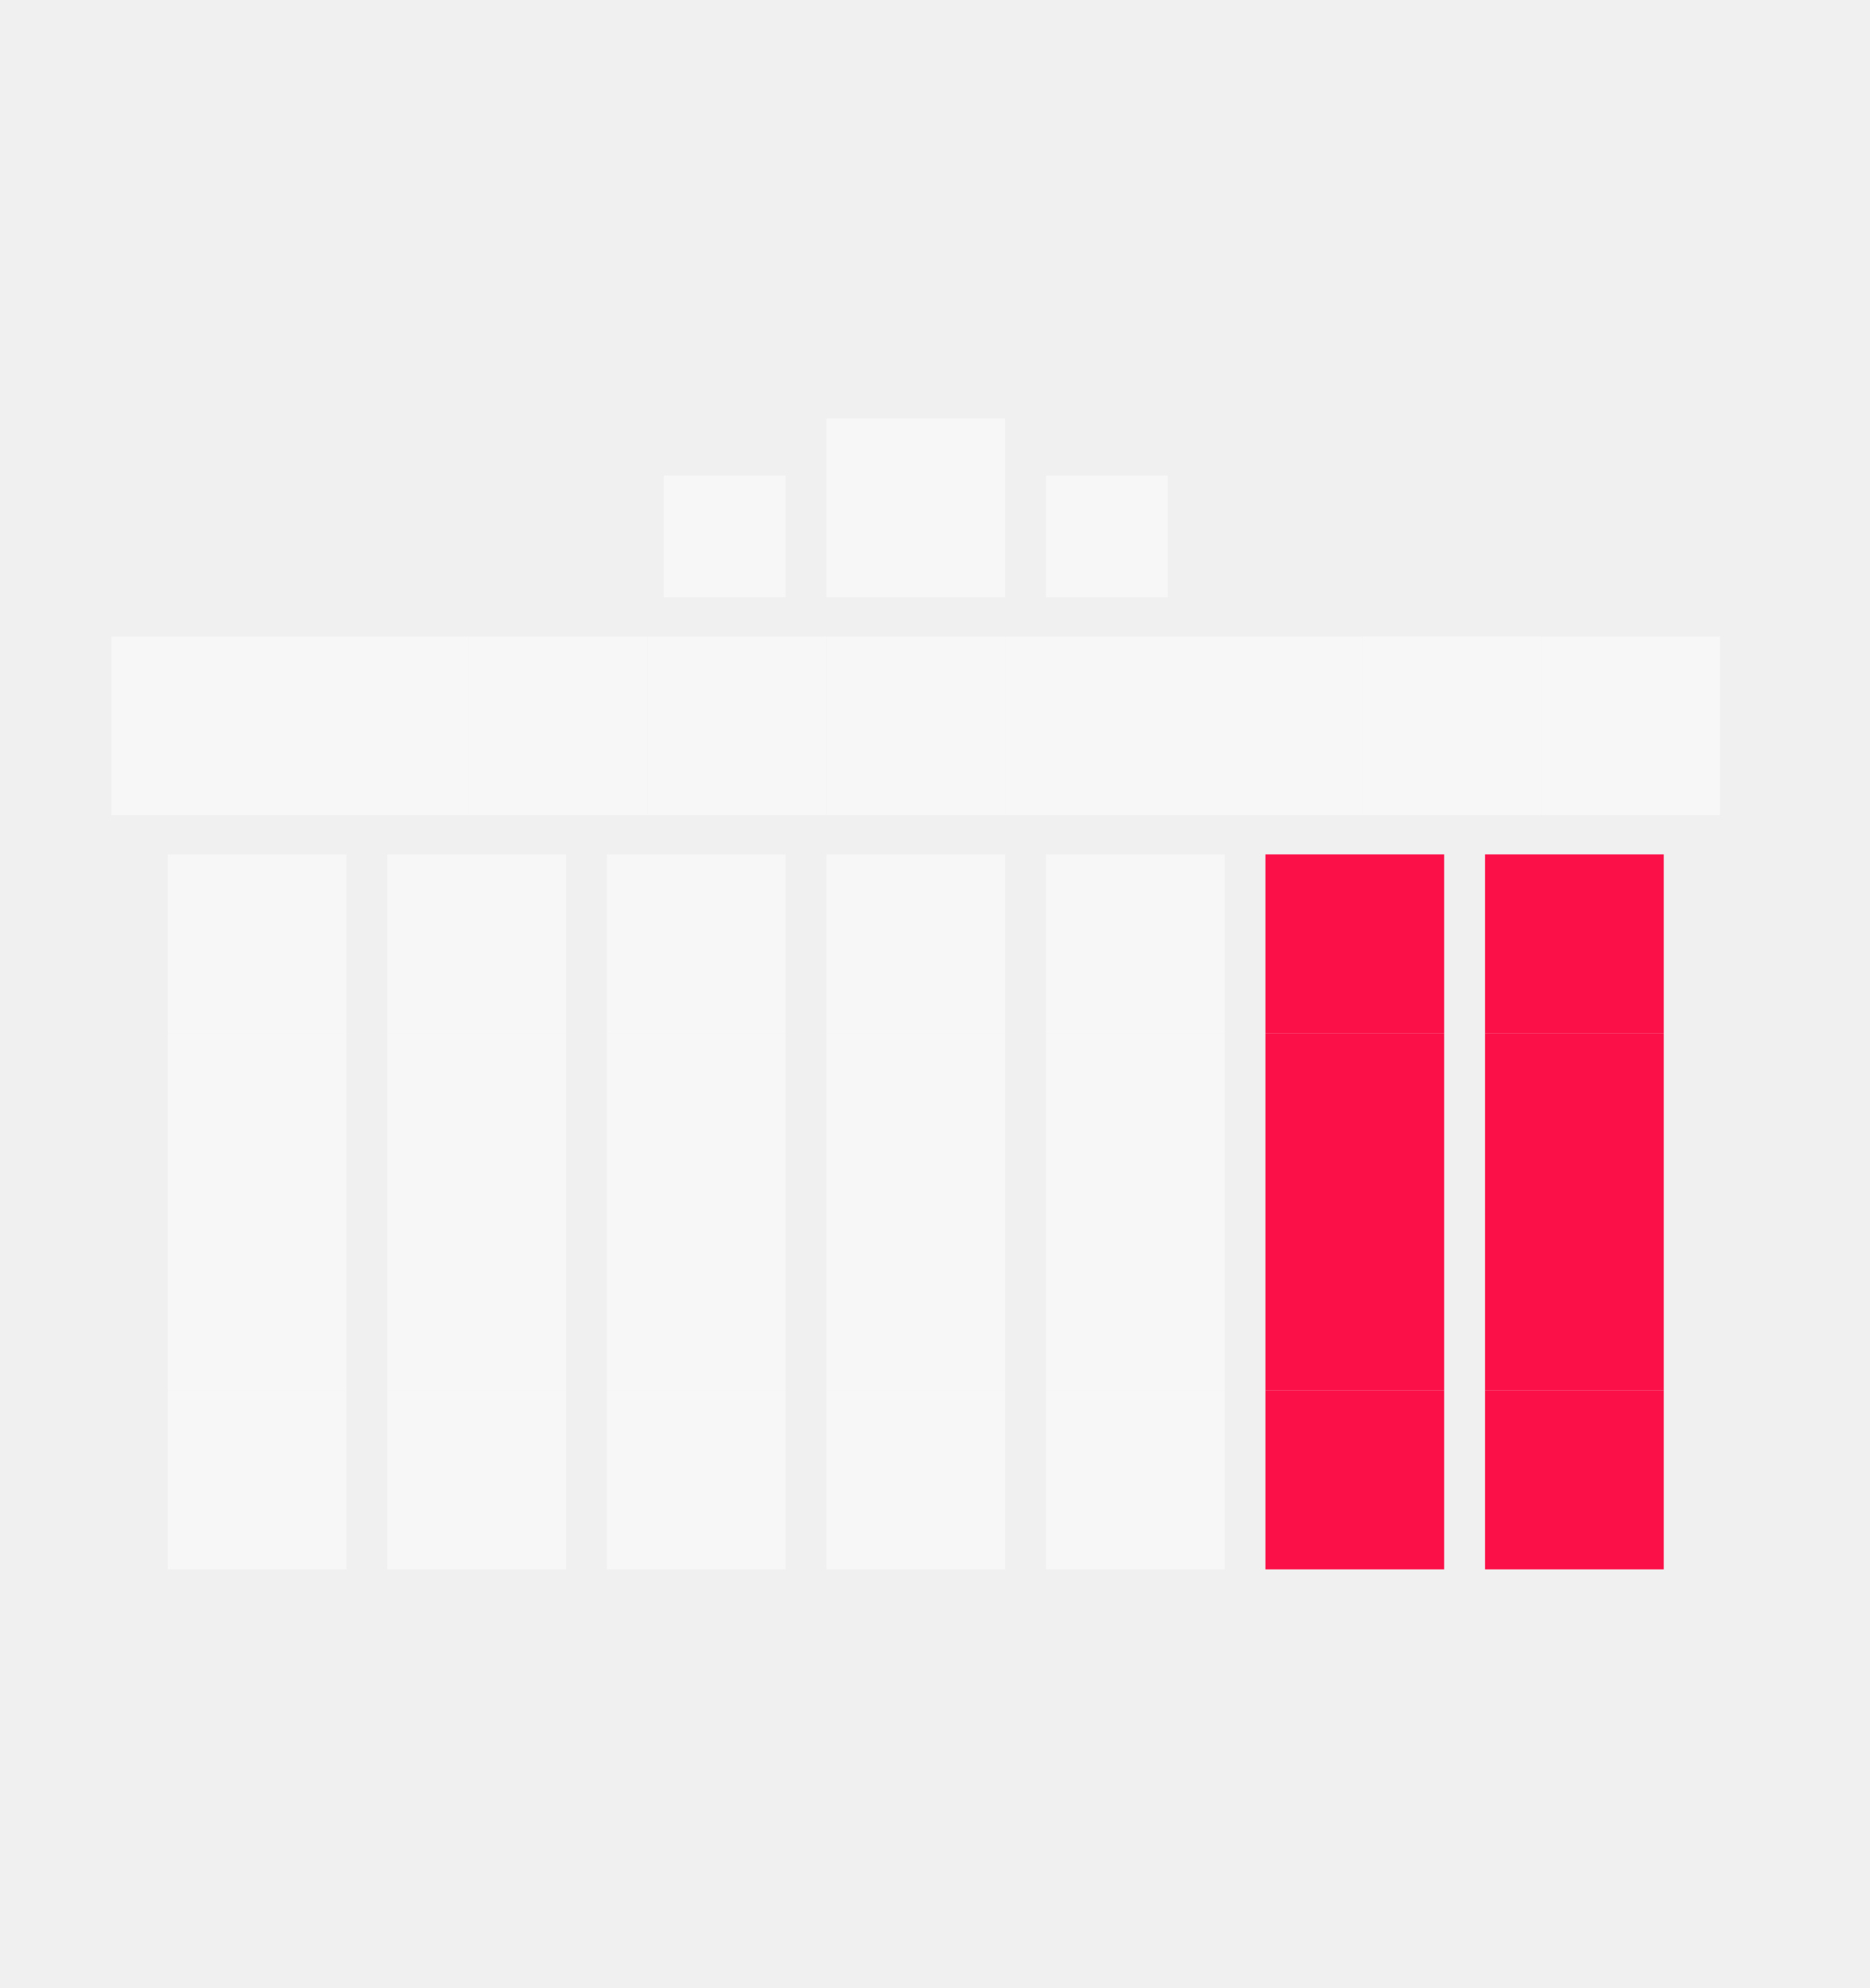
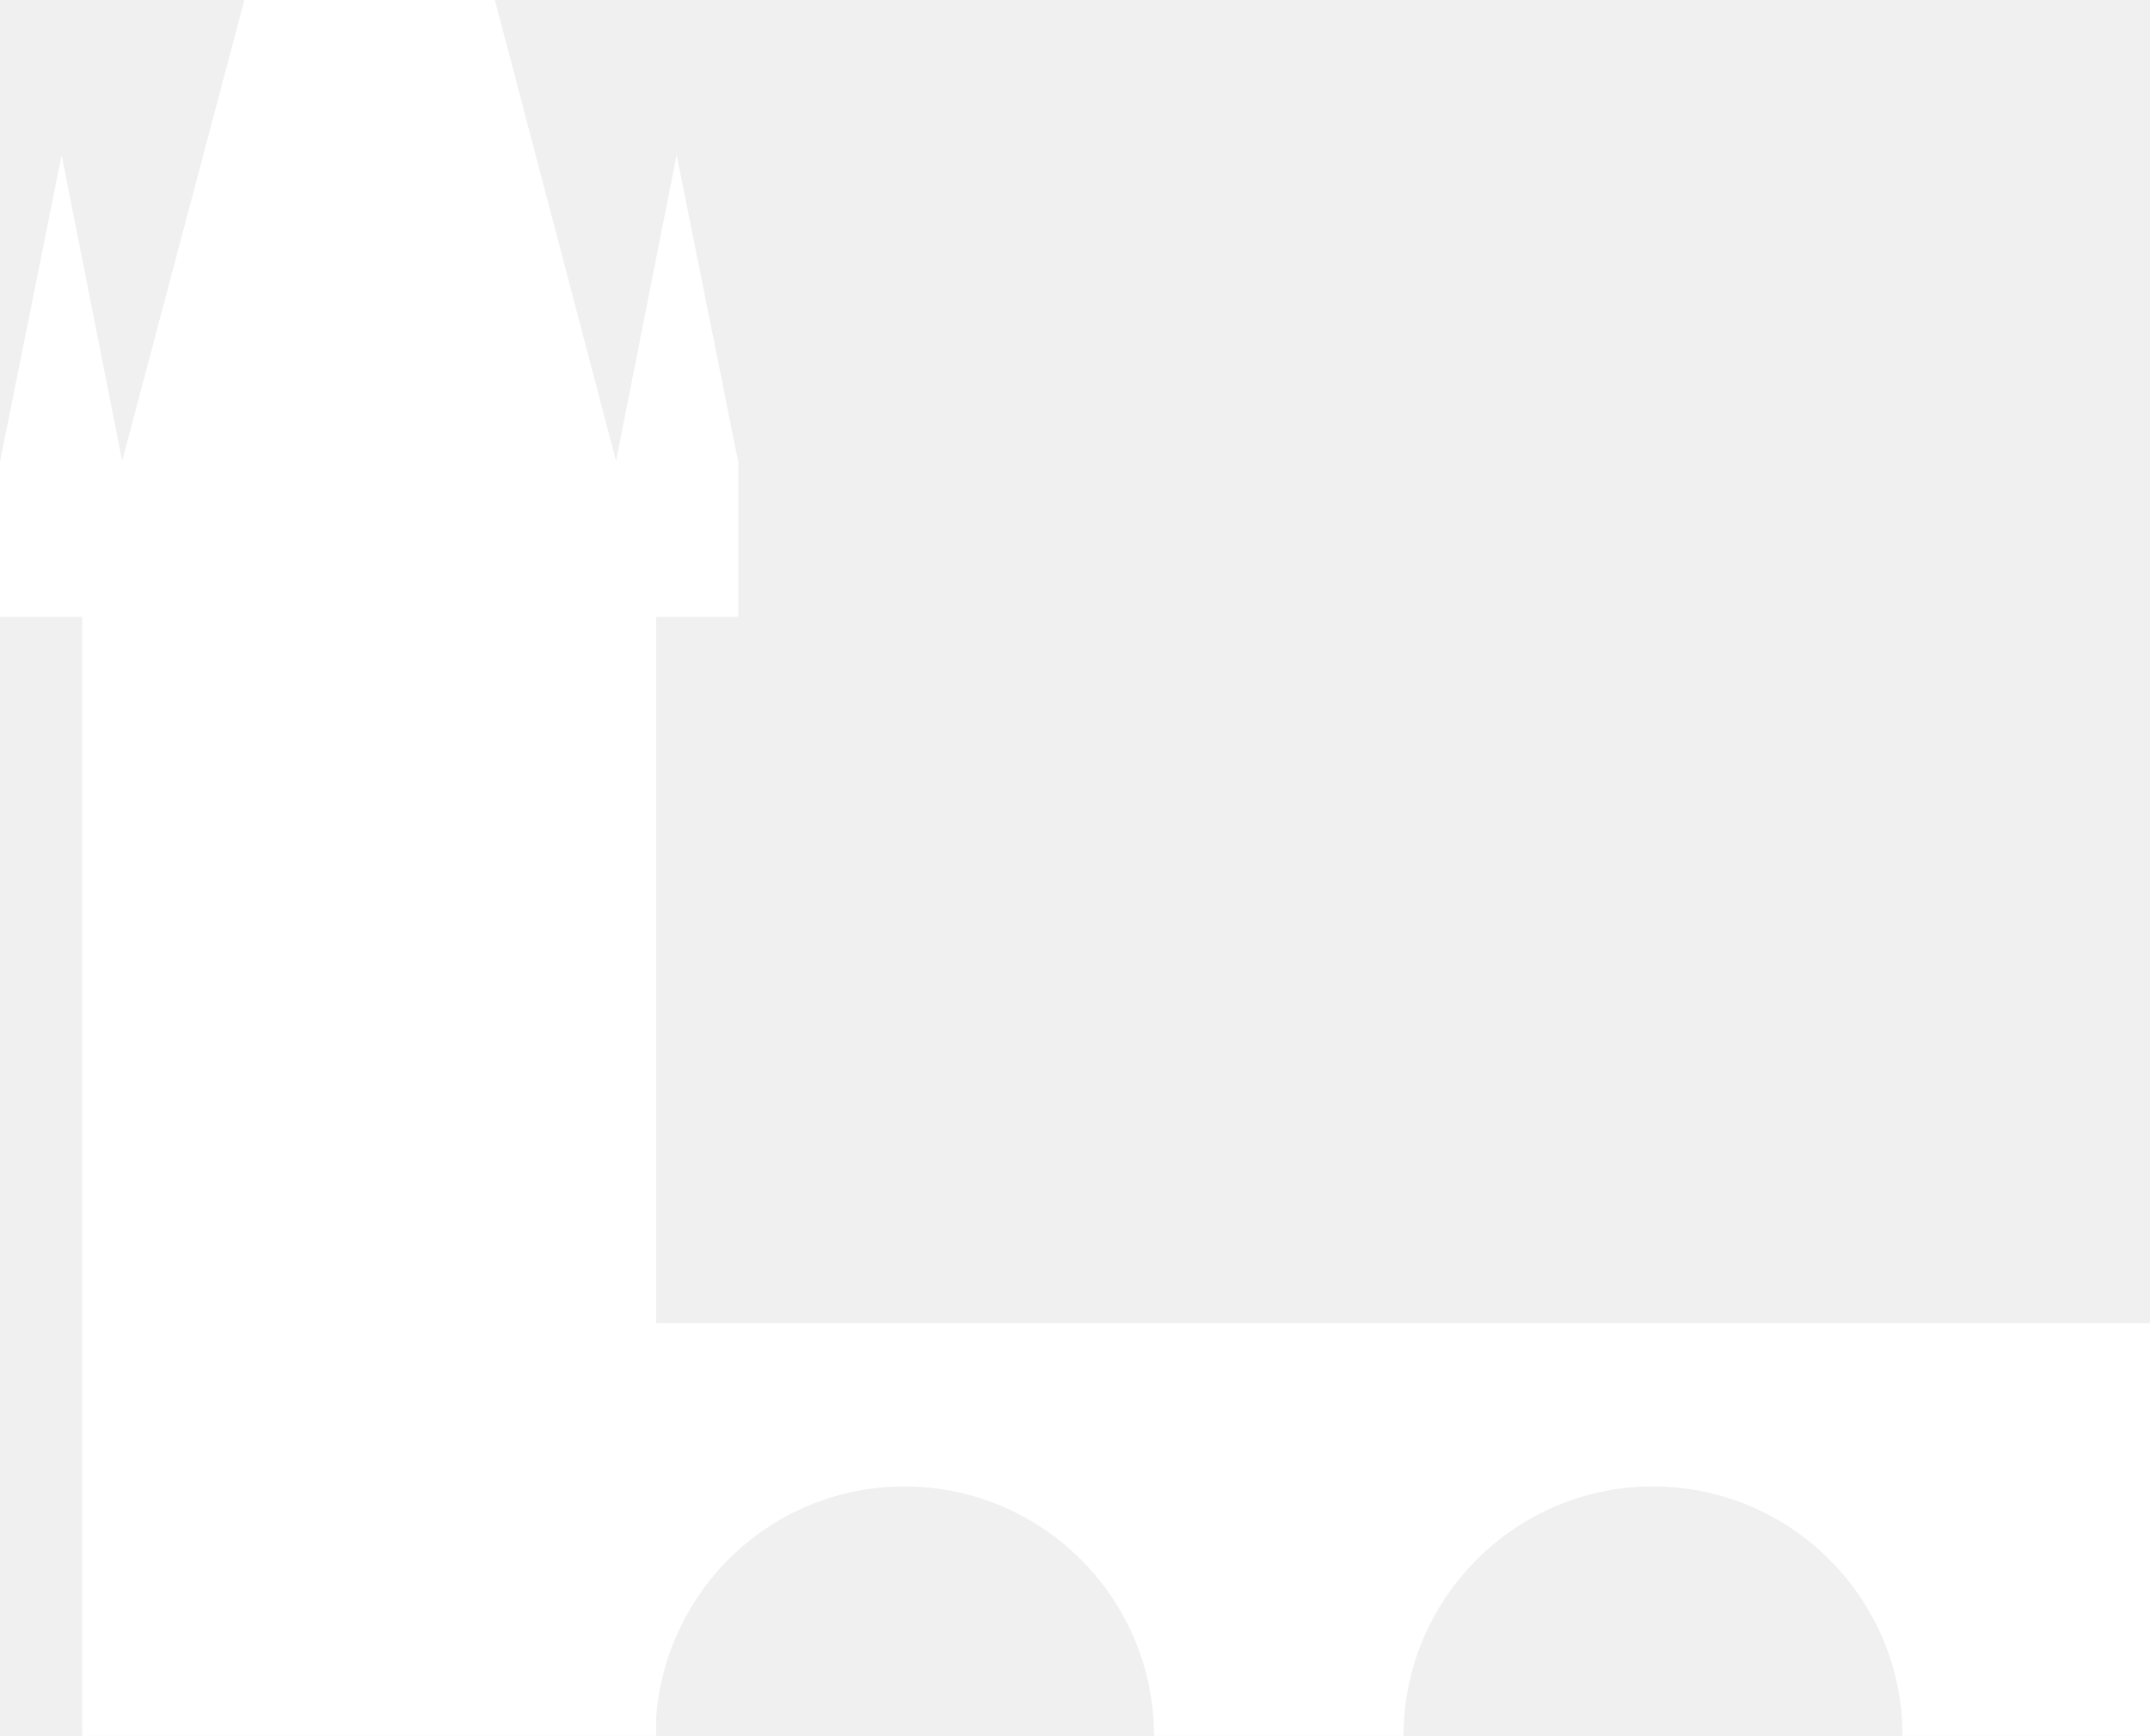
- <svg xmlns="http://www.w3.org/2000/svg" version="1.1" id="Layer_1" x="0px" y="0px" viewBox="0 0 2566.4 2728.2" style="enable-background:new 0 0 2566.4 2728.2;" xml:space="preserve">
-   <style type="text/css">
- 	.st0{fill:#F7F7F7;}
- 	.st1{fill:#FB1048;}
- </style>
-   <rect x="153" y="873.5" class="st0" width="245.3" height="245.3" />
-   <rect x="398.3" y="873.5" class="st0" width="245.3" height="245.3" />
-   <rect x="643.6" y="873.5" class="st0" width="245.3" height="245.3" />
-   <rect x="889" y="873.5" class="st0" width="245.3" height="245.3" />
-   <rect x="1134.3" y="873.5" class="st0" width="245.3" height="245.3" />
-   <rect x="1379.6" y="873.5" class="st0" width="245.3" height="245.3" />
-   <rect x="1624.9" y="873.5" class="st0" width="245.3" height="245.3" />
-   <rect x="1870.2" y="873.4" class="st0" width="245.3" height="245.3" />
-   <rect x="2115.6" y="873.5" class="st0" width="245.3" height="245.3" />
-   <rect x="911.1" y="652.6" class="st0" width="167.2" height="167.2" />
-   <rect x="1134.3" y="574.4" class="st0" width="245.3" height="245.3" />
-   <rect x="1435.6" y="652.6" class="st0" width="167.2" height="167.2" />
-   <rect x="230.3" y="1908.4" class="st0" width="245.3" height="245.3" />
-   <rect x="230.3" y="1663.1" class="st0" width="245.3" height="245.3" />
-   <rect x="230.3" y="1417.8" class="st0" width="245.3" height="245.3" />
-   <rect x="531.6" y="1908.4" class="st0" width="245.3" height="245.3" />
-   <rect x="531.6" y="1663.1" class="st0" width="245.3" height="245.3" />
-   <rect x="531.6" y="1417.8" class="st0" width="245.3" height="245.3" />
-   <rect x="833" y="1908.4" class="st0" width="245.3" height="245.3" />
-   <rect x="833" y="1663.1" class="st0" width="245.3" height="245.3" />
-   <rect x="833" y="1417.8" class="st0" width="245.3" height="245.3" />
-   <rect x="1134.3" y="1908.4" class="st0" width="245.3" height="245.3" />
-   <rect x="1134.3" y="1663.1" class="st0" width="245.3" height="245.3" />
-   <rect x="1134.3" y="1417.8" class="st0" width="245.3" height="245.3" />
-   <rect x="1435.6" y="1908.4" class="st0" width="245.3" height="245.3" />
-   <rect x="1435.6" y="1663.1" class="st0" width="245.3" height="245.3" />
-   <rect x="1435.6" y="1417.8" class="st0" width="245.3" height="245.3" />
-   <rect x="1736.9" y="1908.4" class="st1" width="245.3" height="245.3" />
-   <rect x="1736.9" y="1663.1" class="st1" width="245.3" height="245.3" />
-   <rect x="1736.9" y="1417.8" class="st1" width="245.3" height="245.3" />
-   <rect x="2038.3" y="1908.4" class="st1" width="245.3" height="245.3" />
-   <rect x="2038.3" y="1663.1" class="st1" width="245.3" height="245.3" />
-   <rect x="2038.3" y="1417.8" class="st1" width="245.3" height="245.3" />
-   <rect x="230.3" y="1172.5" class="st0" width="245.3" height="245.3" />
-   <rect x="531.6" y="1172.5" class="st0" width="245.3" height="245.3" />
-   <rect x="833" y="1172.5" class="st0" width="245.3" height="245.3" />
-   <rect x="1134.3" y="1172.5" class="st0" width="245.3" height="245.3" />
-   <rect x="1435.6" y="1172.5" class="st0" width="245.3" height="245.3" />
-   <rect x="1736.9" y="1172.5" class="st1" width="245.3" height="245.3" />
-   <rect x="2038.3" y="1172.5" class="st1" width="245.3" height="245.3" />
+ <svg xmlns="http://www.w3.org/2000/svg" viewBox="0 0 209.4 169.1">
+   <path d="M63.9 128.8V60.1h8V45l-6-29.9L60 44.9 48.2 0H23.8L11.9 44.9 6 15.1 0 45v15.1h8v109h55.9v-1.7c.9-12.6 11.3-22.6 24.2-22.6 13.4 0 24.3 10.9 24.3 24.3h24.3c0-13.4 10.9-24.3 24.3-24.3s24.3 10.9 24.3 24.3h24.3v-40.2H63.9z" fill="#fff" />
</svg>
